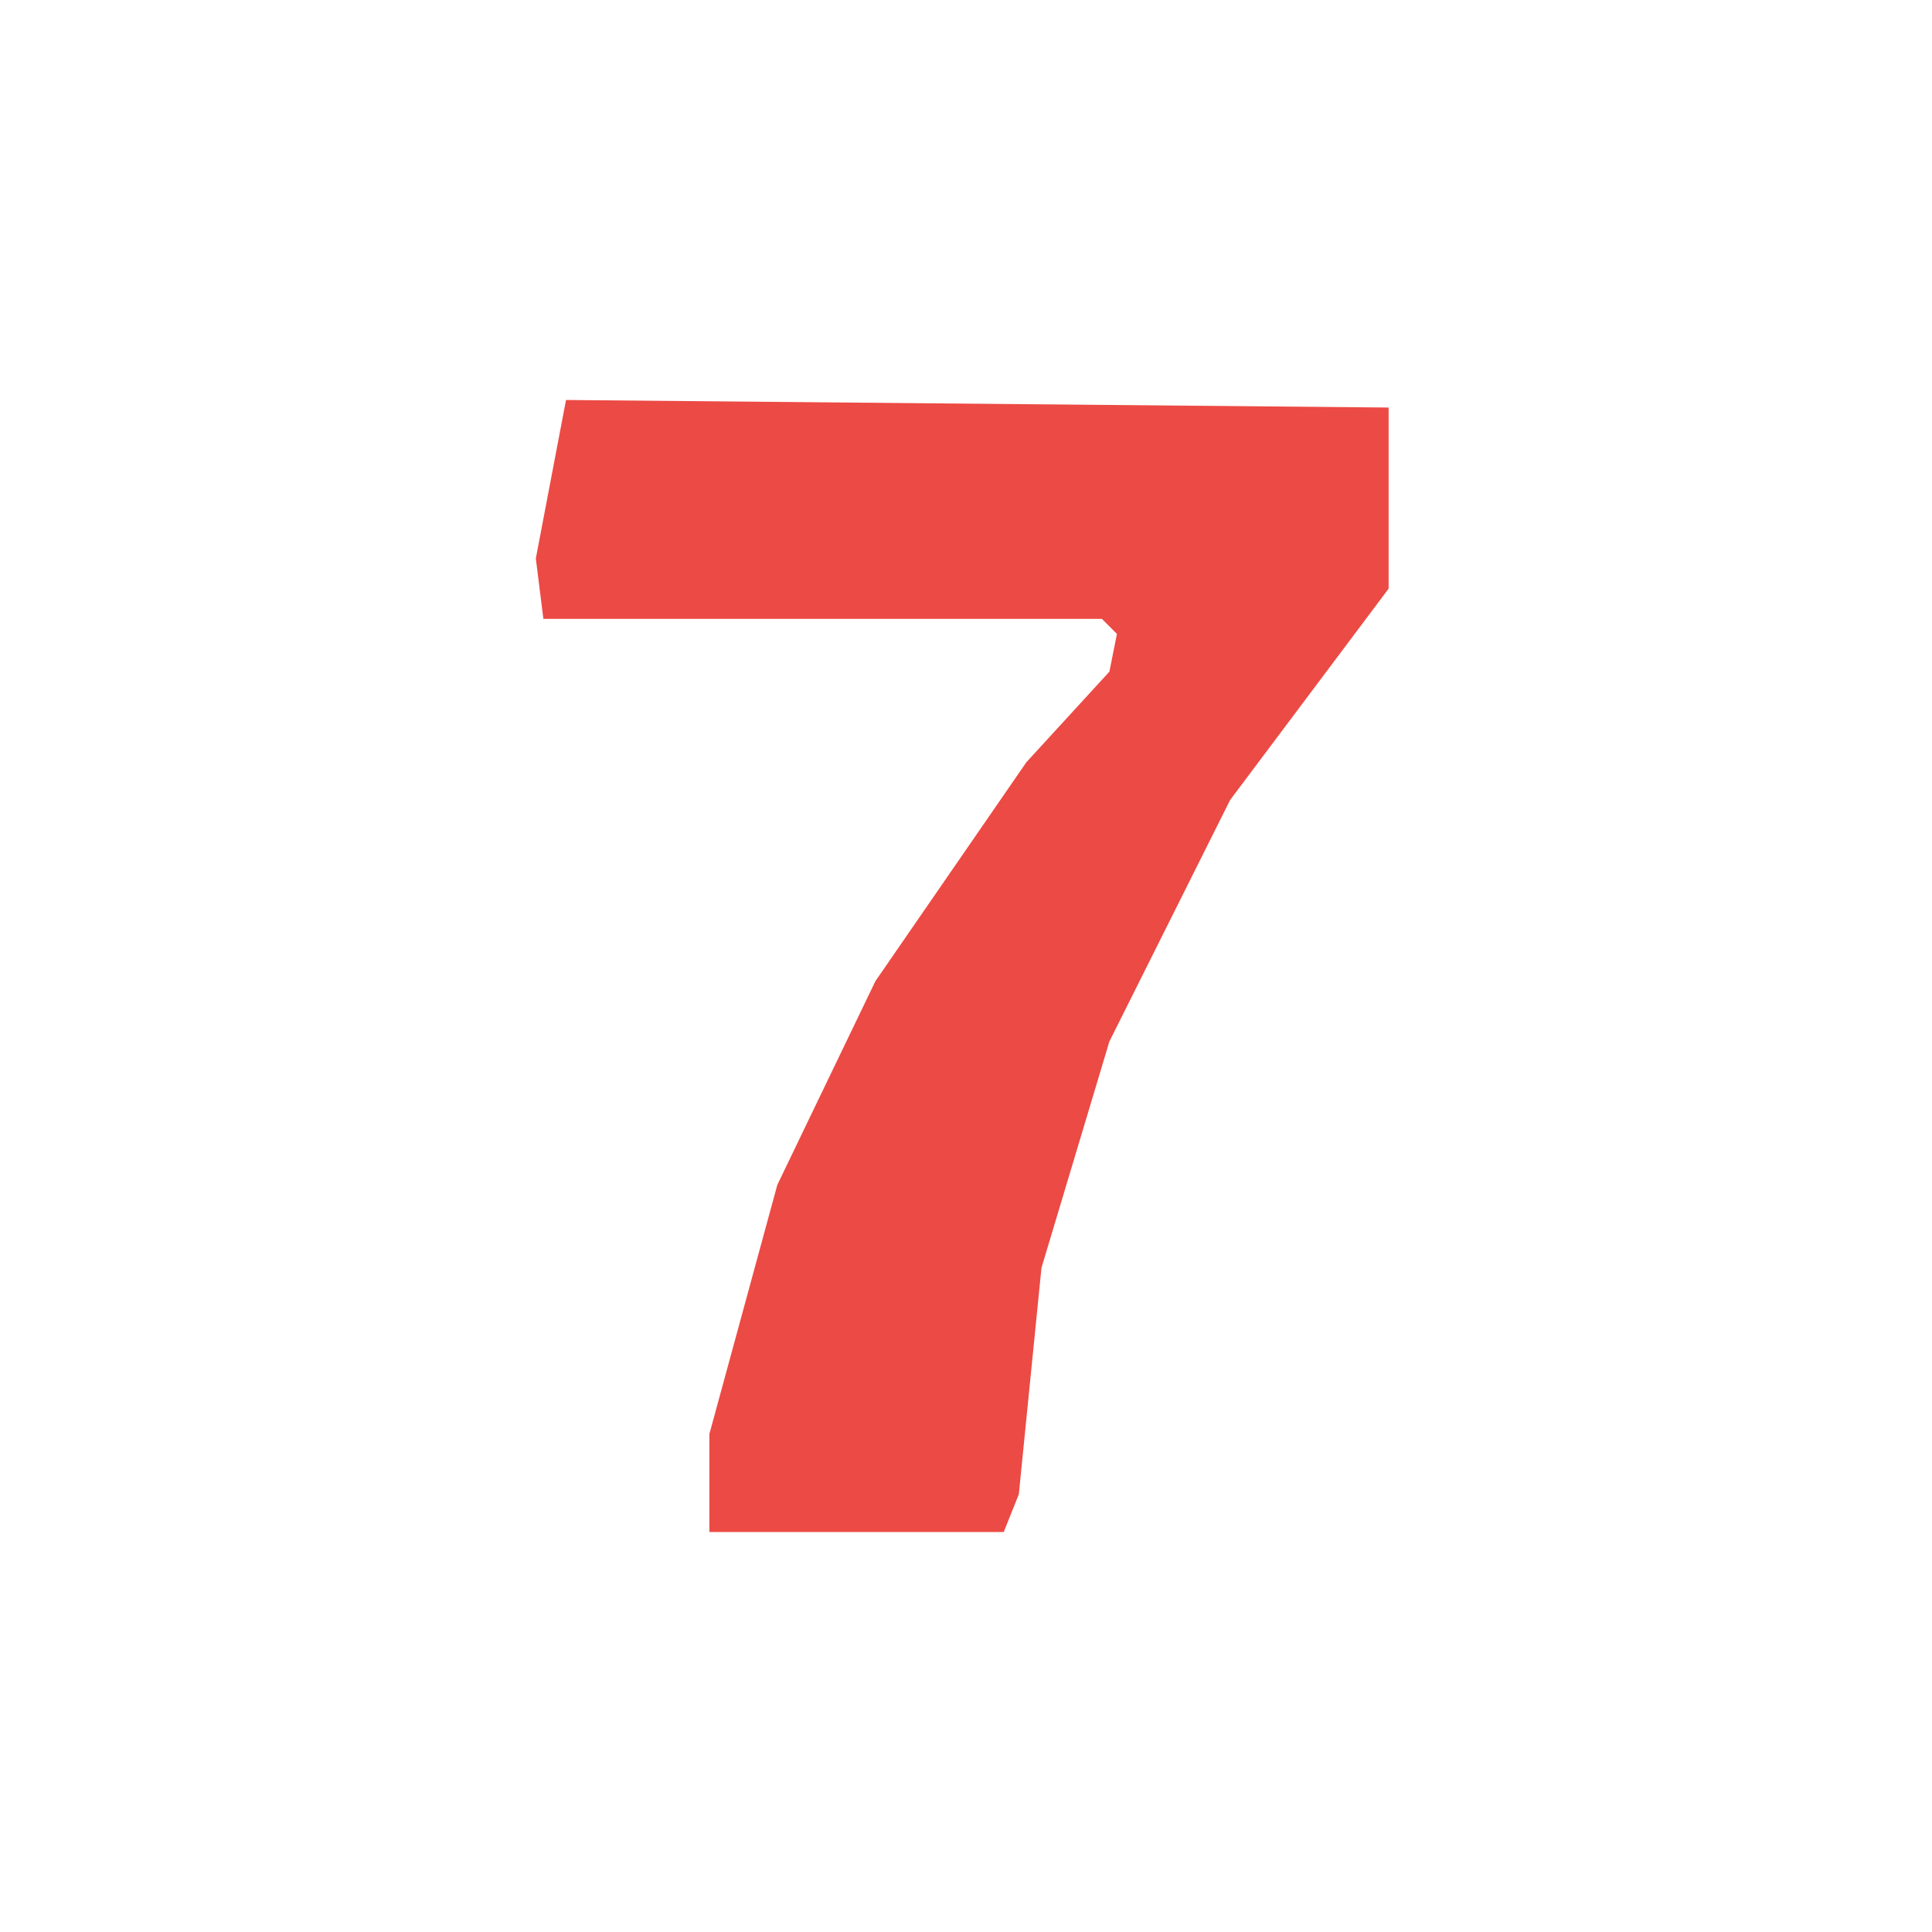
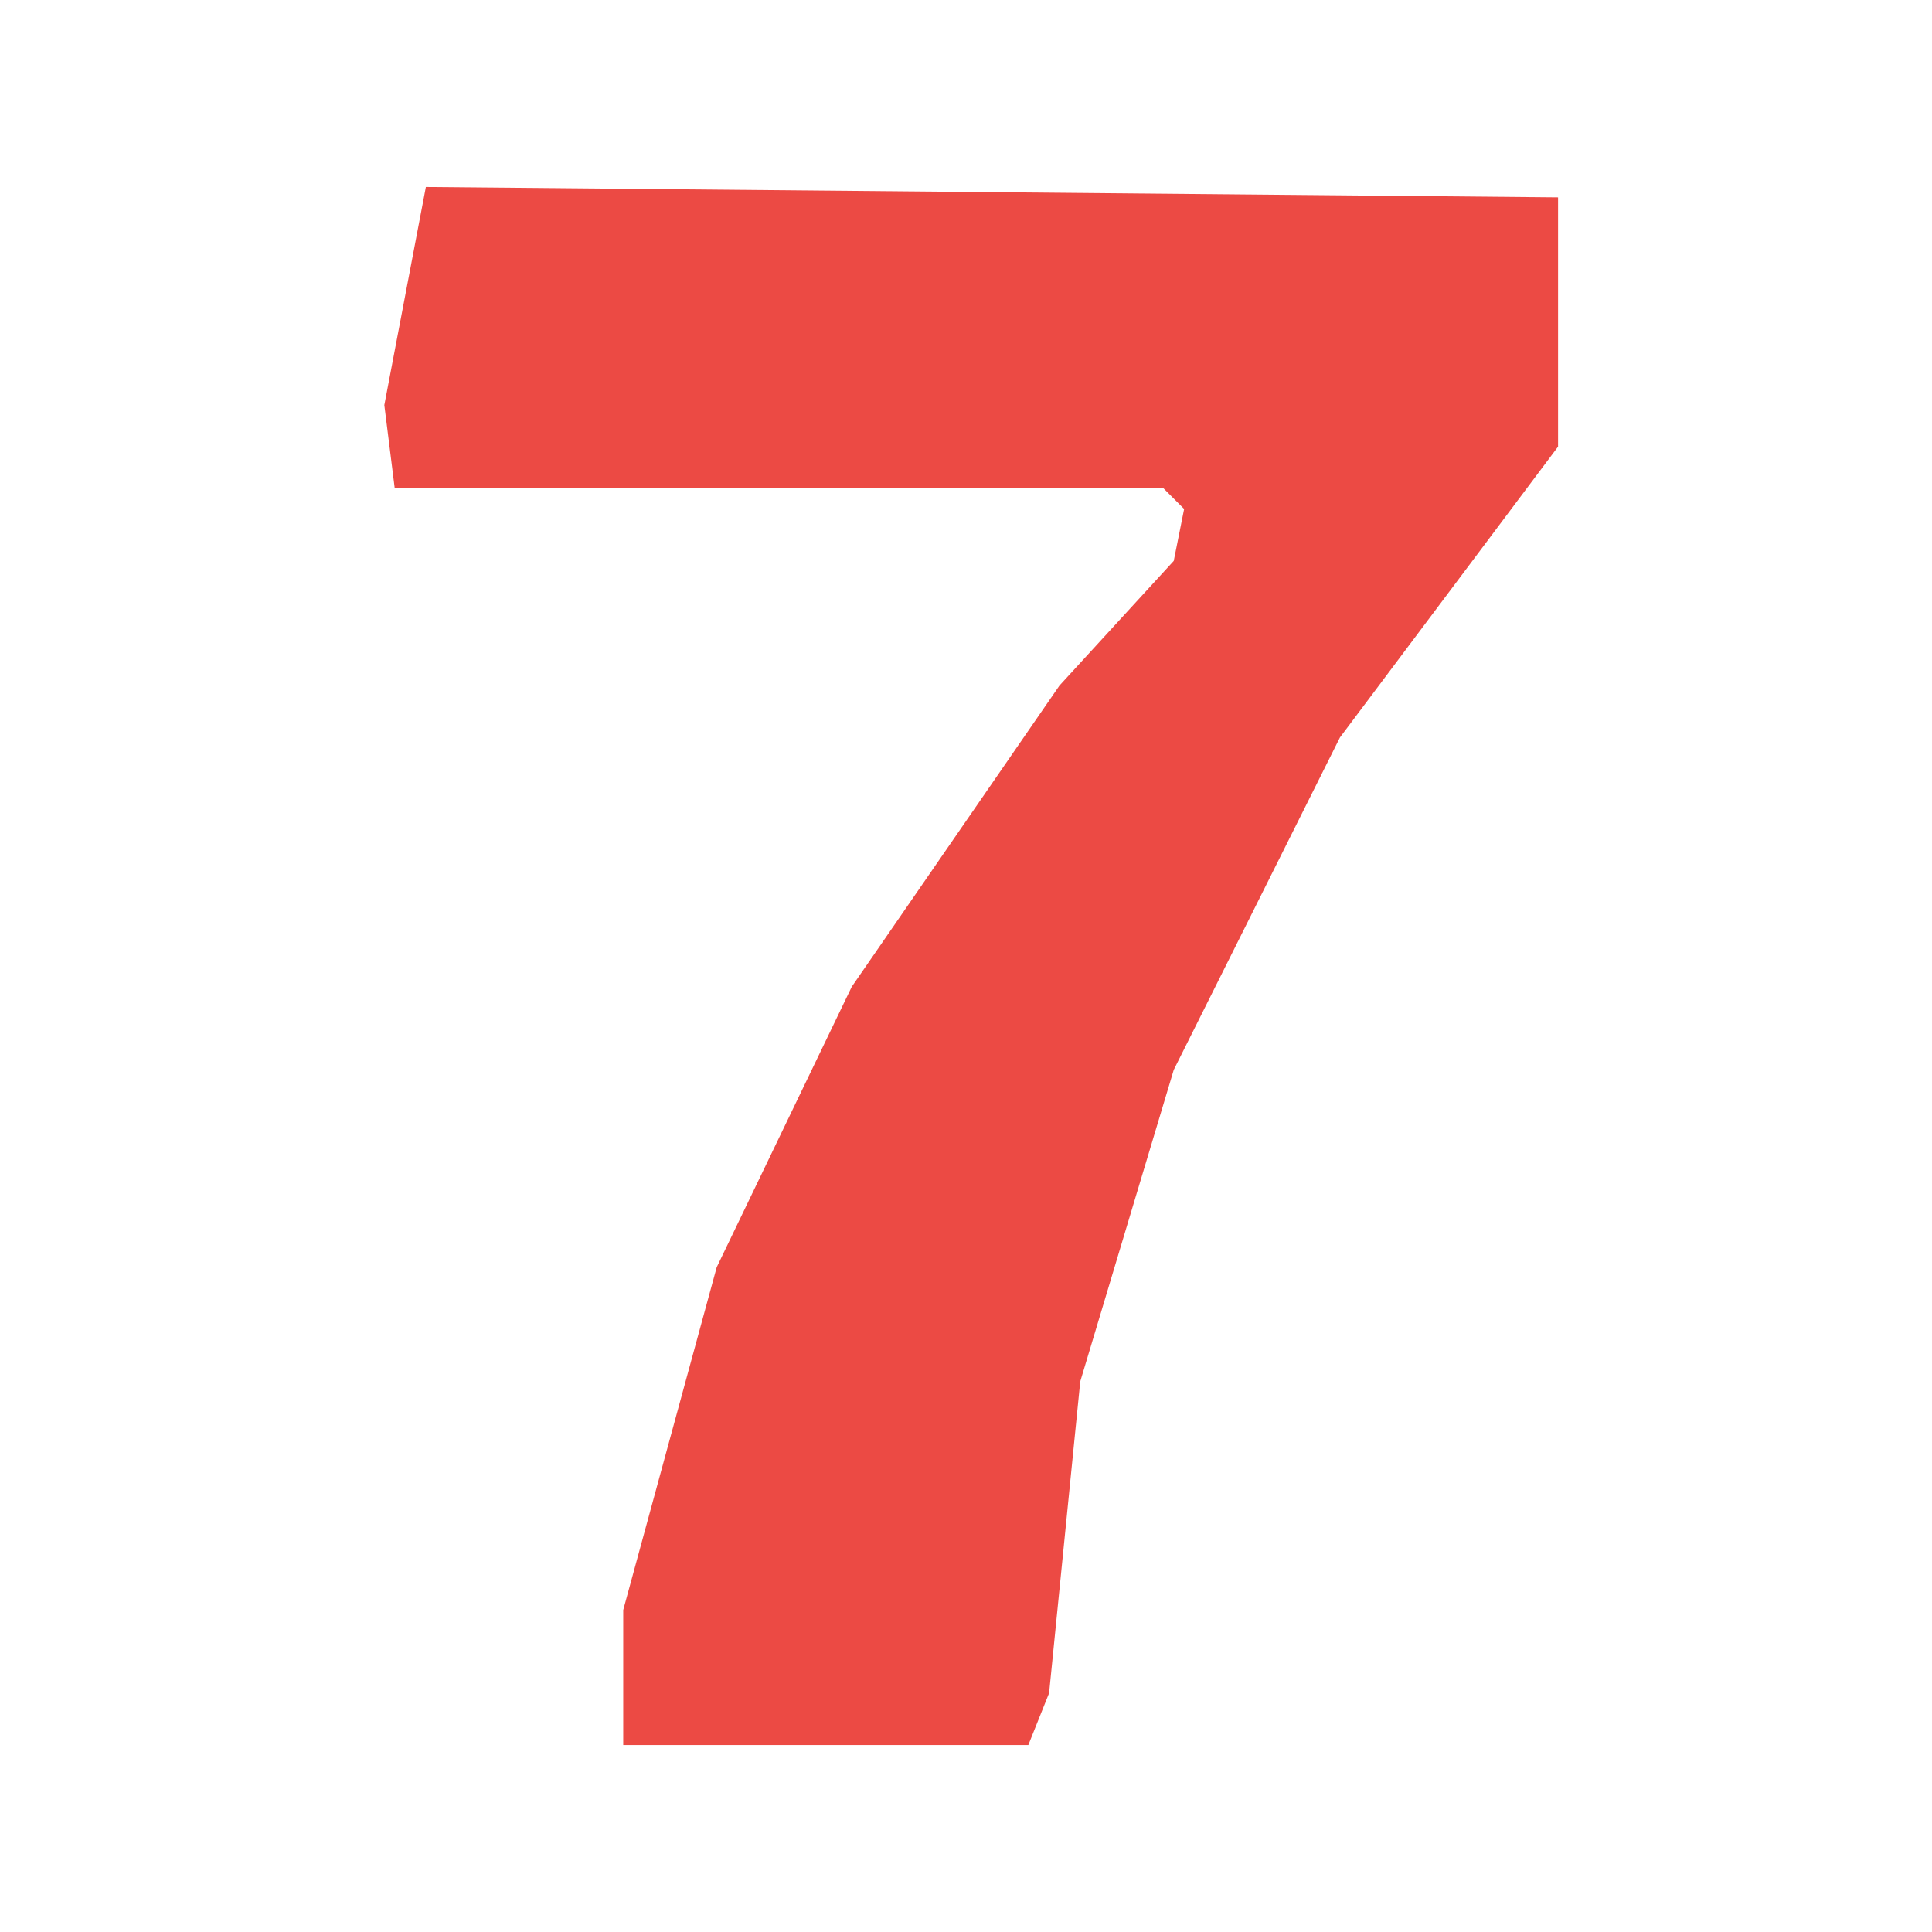
- <svg xmlns="http://www.w3.org/2000/svg" viewBox="0 0 256 256">
+ <svg xmlns="http://www.w3.org/2000/svg" viewBox="34 35 186 186">
  <path d="M 75,53 L 71,74 L 72,82 L 146,82 L 148,84 L 147,89 L 136,101 L 116,130 L 103,157 L 94,190 L 94,203 L 133,203 L 135,198 L 138,168 L 147,138 L 163,106 L 184,78 L 184,54 Z" fill="#ec4a44" />
</svg>
